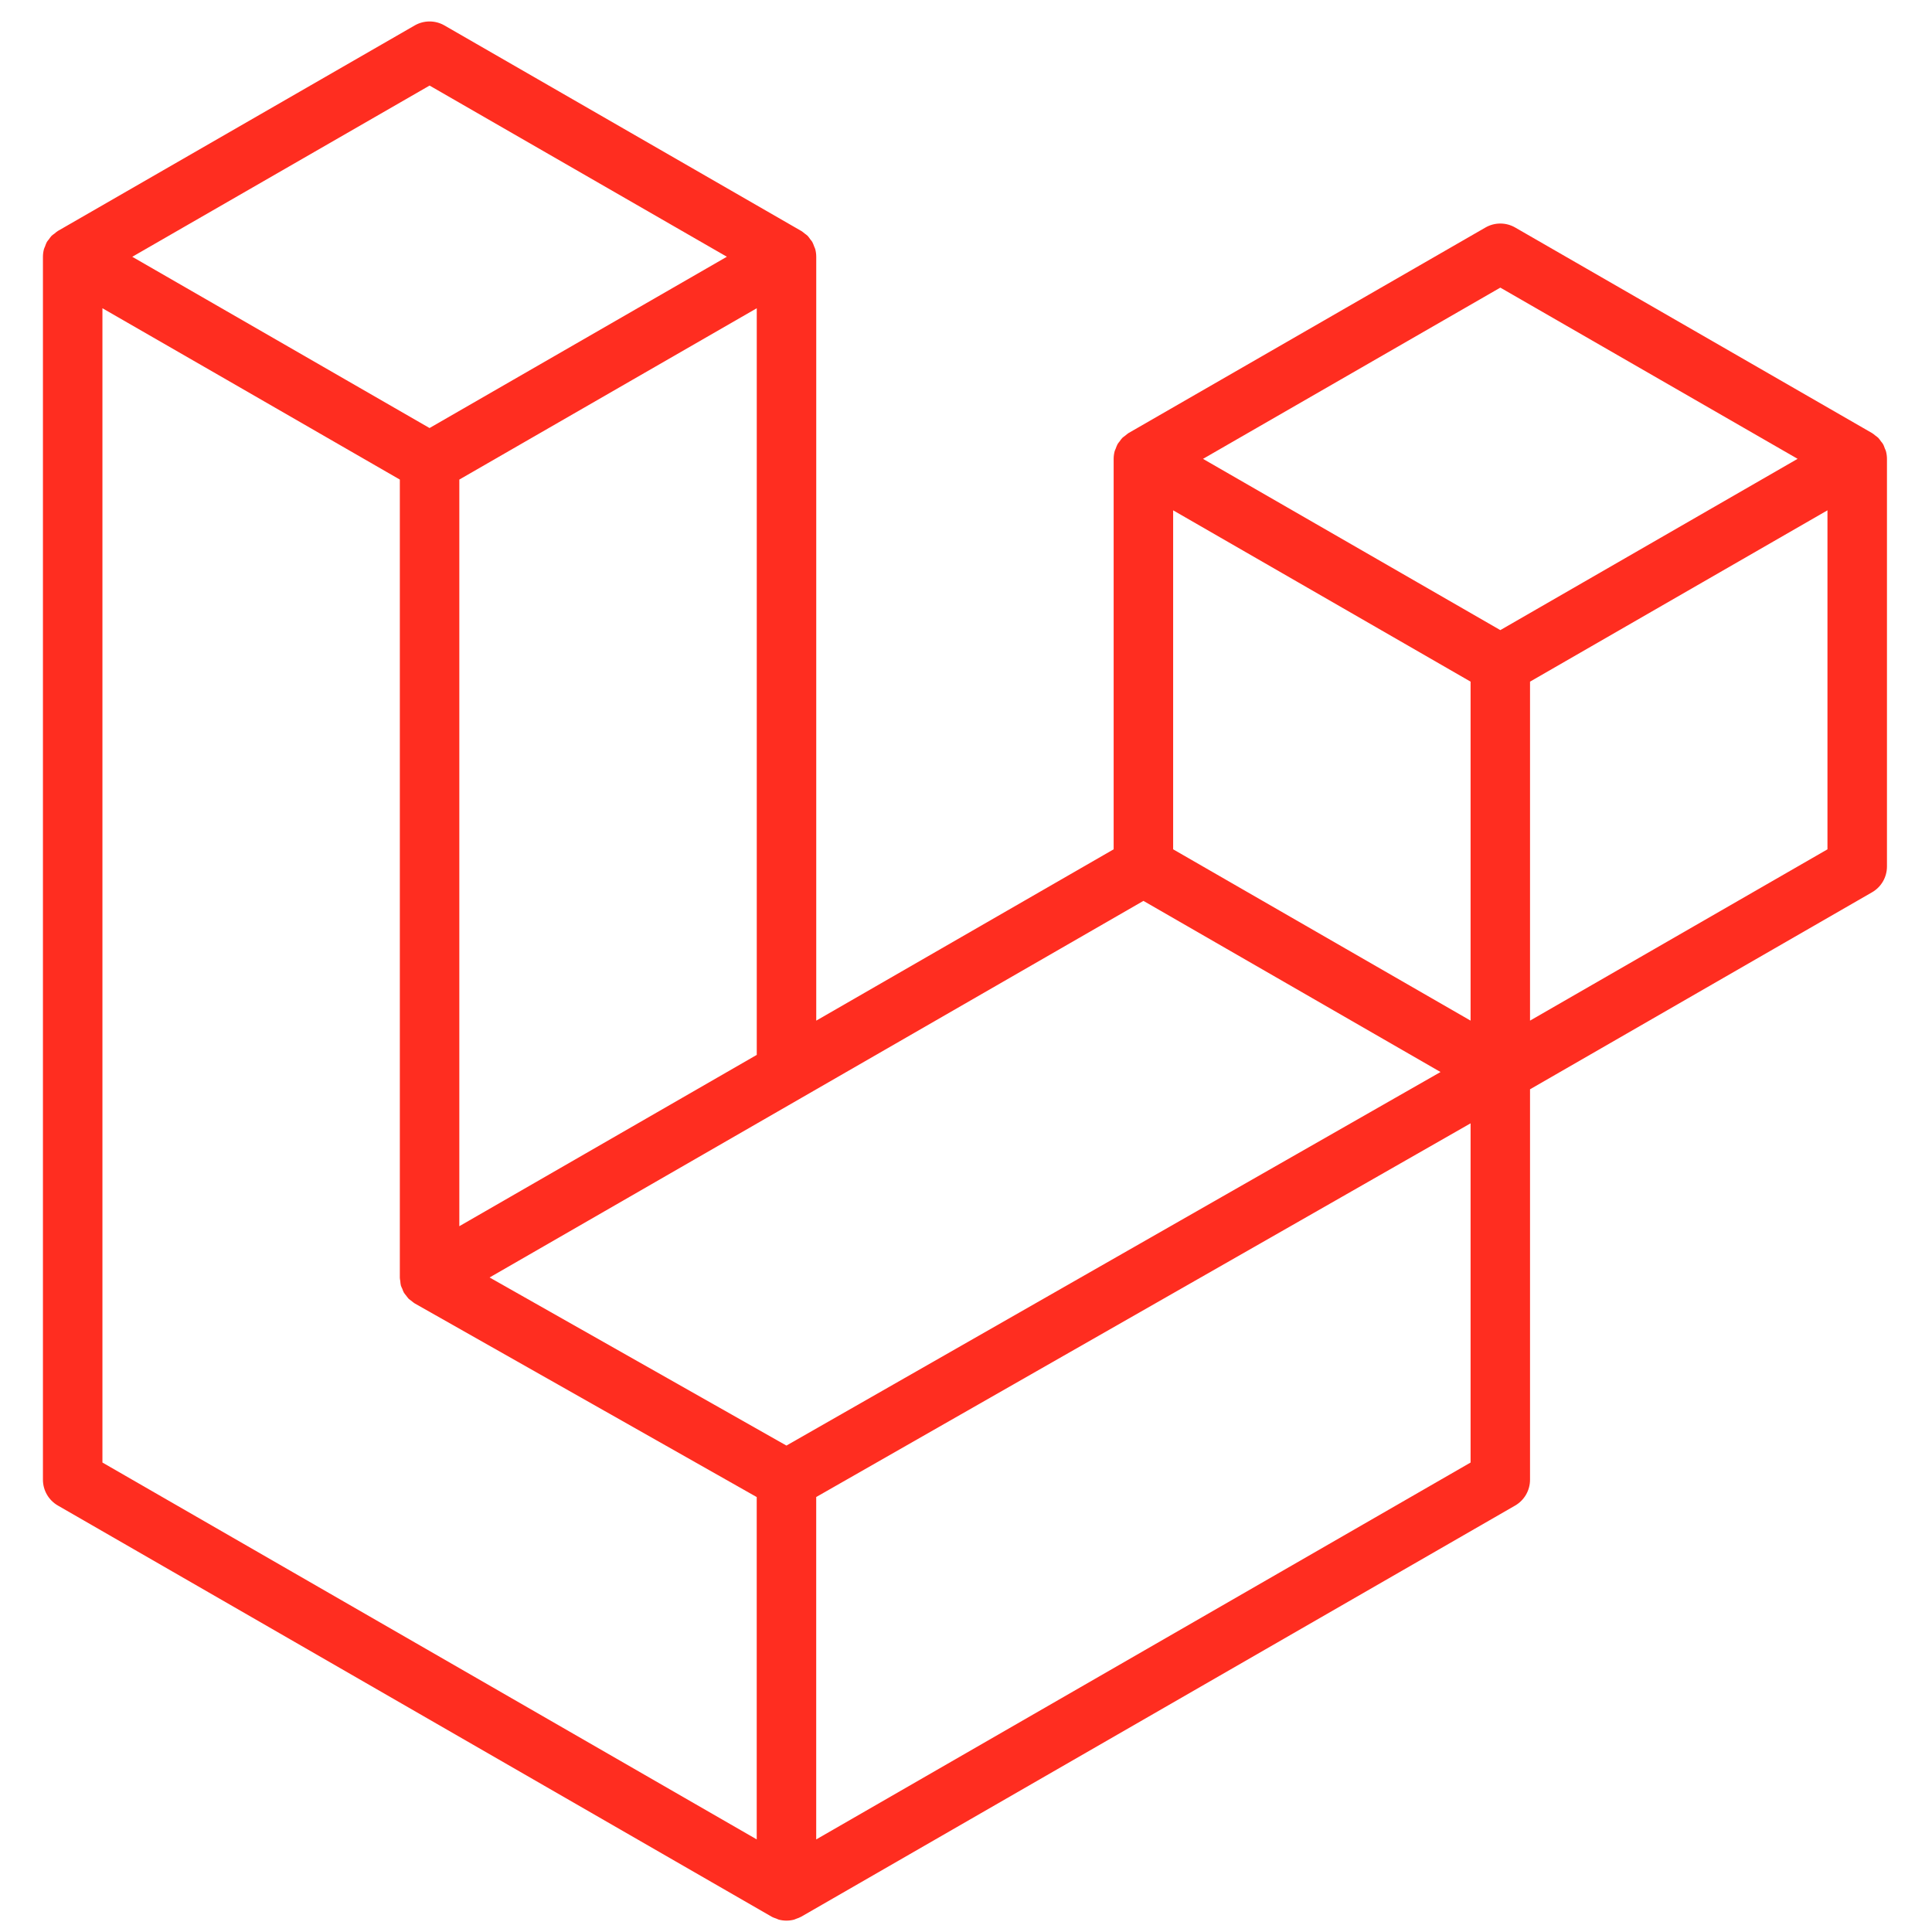
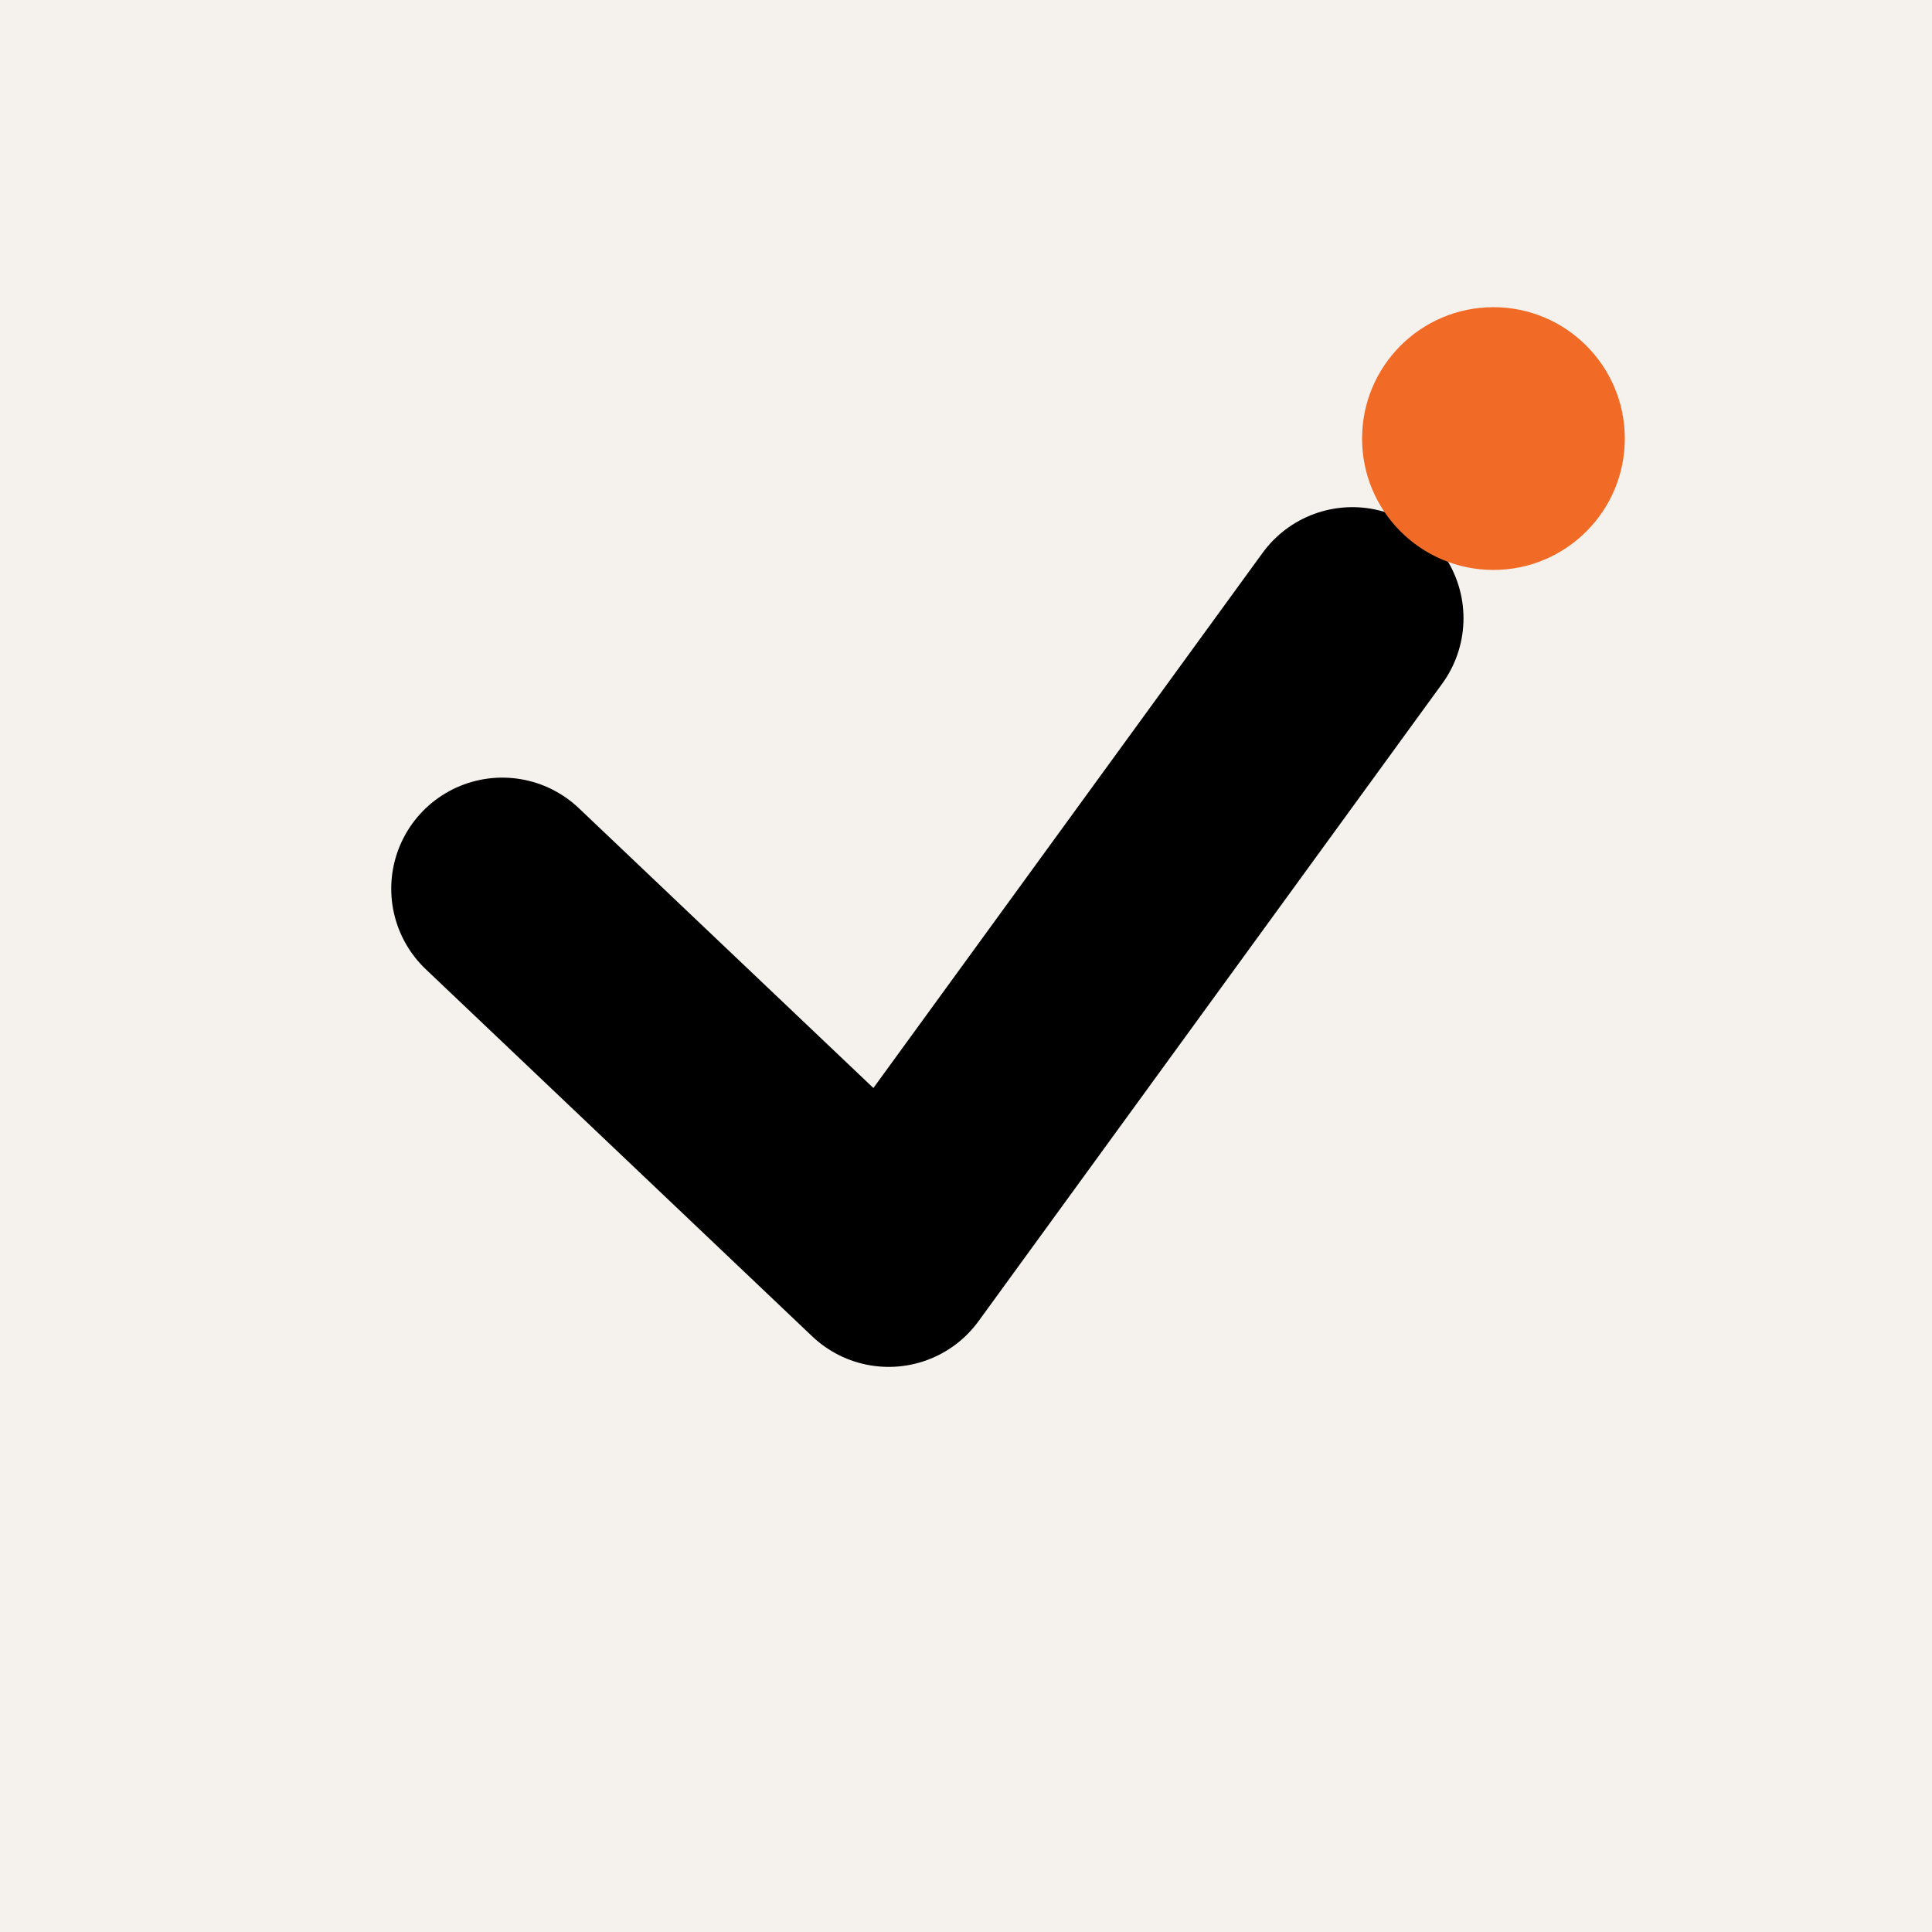
- <svg xmlns="http://www.w3.org/2000/svg" width="166" height="166" viewBox="0 0 166 166" fill="none">
-   <path fill-rule="evenodd" clip-rule="evenodd" d="M162.041 38.759C162.099 38.977 162.129 39.201 162.13 39.426V74.452C162.13 74.902 162.011 75.344 161.786 75.733C161.561 76.122 161.237 76.444 160.847 76.668L131.462 93.594V127.141C131.462 128.054 130.977 128.897 130.186 129.357L68.847 164.683C68.707 164.763 68.554 164.814 68.401 164.868C68.343 164.887 68.289 164.922 68.228 164.938C67.8 165.051 67.349 165.051 66.92 164.938C66.85 164.919 66.786 164.881 66.719 164.855C66.579 164.804 66.432 164.76 66.298 164.683L4.972 129.357C4.583 129.133 4.259 128.81 4.034 128.421C3.808 128.032 3.69 127.591 3.689 127.141L3.689 22.063C3.689 21.834 3.721 21.61 3.779 21.393C3.798 21.32 3.843 21.253 3.868 21.179C3.916 21.045 3.961 20.908 4.031 20.783C4.079 20.7 4.149 20.633 4.206 20.557C4.28 20.454 4.347 20.349 4.433 20.26C4.506 20.186 4.602 20.132 4.685 20.068C4.778 19.992 4.861 19.909 4.966 19.848L35.633 2.185C36.022 1.961 36.462 1.844 36.91 1.844C37.358 1.844 37.798 1.961 38.186 2.185L68.851 19.848H68.857C68.959 19.912 69.045 19.992 69.138 20.065C69.221 20.129 69.313 20.186 69.387 20.257C69.476 20.349 69.54 20.454 69.616 20.557C69.671 20.633 69.744 20.7 69.789 20.783C69.862 20.911 69.904 21.045 69.955 21.179C69.98 21.253 70.025 21.32 70.044 21.396C70.103 21.614 70.133 21.838 70.133 22.063V87.694L95.686 72.974V39.423C95.686 39.2 95.718 38.973 95.775 38.759C95.798 38.683 95.839 38.615 95.865 38.542C95.916 38.408 95.96 38.271 96.031 38.146C96.079 38.063 96.149 37.996 96.203 37.92C96.279 37.818 96.343 37.712 96.433 37.623C96.506 37.549 96.599 37.495 96.681 37.431C96.777 37.355 96.86 37.272 96.962 37.211L127.633 19.548C128.021 19.324 128.461 19.206 128.91 19.206C129.358 19.206 129.798 19.324 130.186 19.548L160.85 37.211C160.959 37.275 161.042 37.355 161.137 37.428C161.217 37.492 161.31 37.549 161.383 37.62C161.473 37.712 161.536 37.818 161.613 37.92C161.67 37.996 161.741 38.063 161.785 38.146C161.859 38.271 161.9 38.408 161.951 38.542C161.98 38.615 162.021 38.683 162.041 38.759ZM157.018 72.974V43.848L146.287 50.028L131.462 58.568V87.694L157.021 72.974H157.018ZM126.354 125.663V96.518L111.771 104.85L70.13 128.626V158.046L126.354 125.663ZM8.801 26.485V125.663L65.018 158.043V128.629L35.649 112L35.64 111.994L35.627 111.988C35.528 111.93 35.445 111.847 35.353 111.777C35.273 111.713 35.18 111.662 35.11 111.592L35.104 111.582C35.021 111.502 34.963 111.403 34.893 111.314C34.829 111.228 34.753 111.154 34.702 111.065L34.699 111.055C34.641 110.96 34.606 110.845 34.565 110.736C34.523 110.64 34.469 110.551 34.443 110.449C34.411 110.328 34.405 110.197 34.392 110.072C34.379 109.976 34.354 109.881 34.354 109.785V109.778V41.205L19.532 32.662L8.801 26.485ZM36.913 7.35L11.364 22.063L36.907 36.777L62.453 22.06L36.907 7.35H36.913ZM50.2 99.174L65.022 90.637V26.485L54.291 32.665L39.466 41.205V105.357L50.2 99.174ZM128.91 24.713L103.363 39.426L128.91 54.14L154.453 39.423L128.91 24.713ZM126.354 58.568L111.529 50.028L100.798 43.848V72.974L115.619 81.511L126.354 87.694V58.568ZM67.571 124.205L105.042 102.803L123.772 92.109L98.245 77.405L68.854 94.334L42.066 109.762L67.571 124.205Z" fill="#FF2D20" />
+ <svg xmlns="http://www.w3.org/2000/svg" viewBox="0 0 100 100">
+   <rect width="100" height="100" fill="#f5f2ed" />
+   <path d="M26 46 L46 65 L70 32" fill="none" stroke="#000000" stroke-width="11.5" stroke-linecap="round" stroke-linejoin="round" />
+   <circle cx="77.3" cy="22.7" r="6.8" fill="#f26b26" />
</svg>
